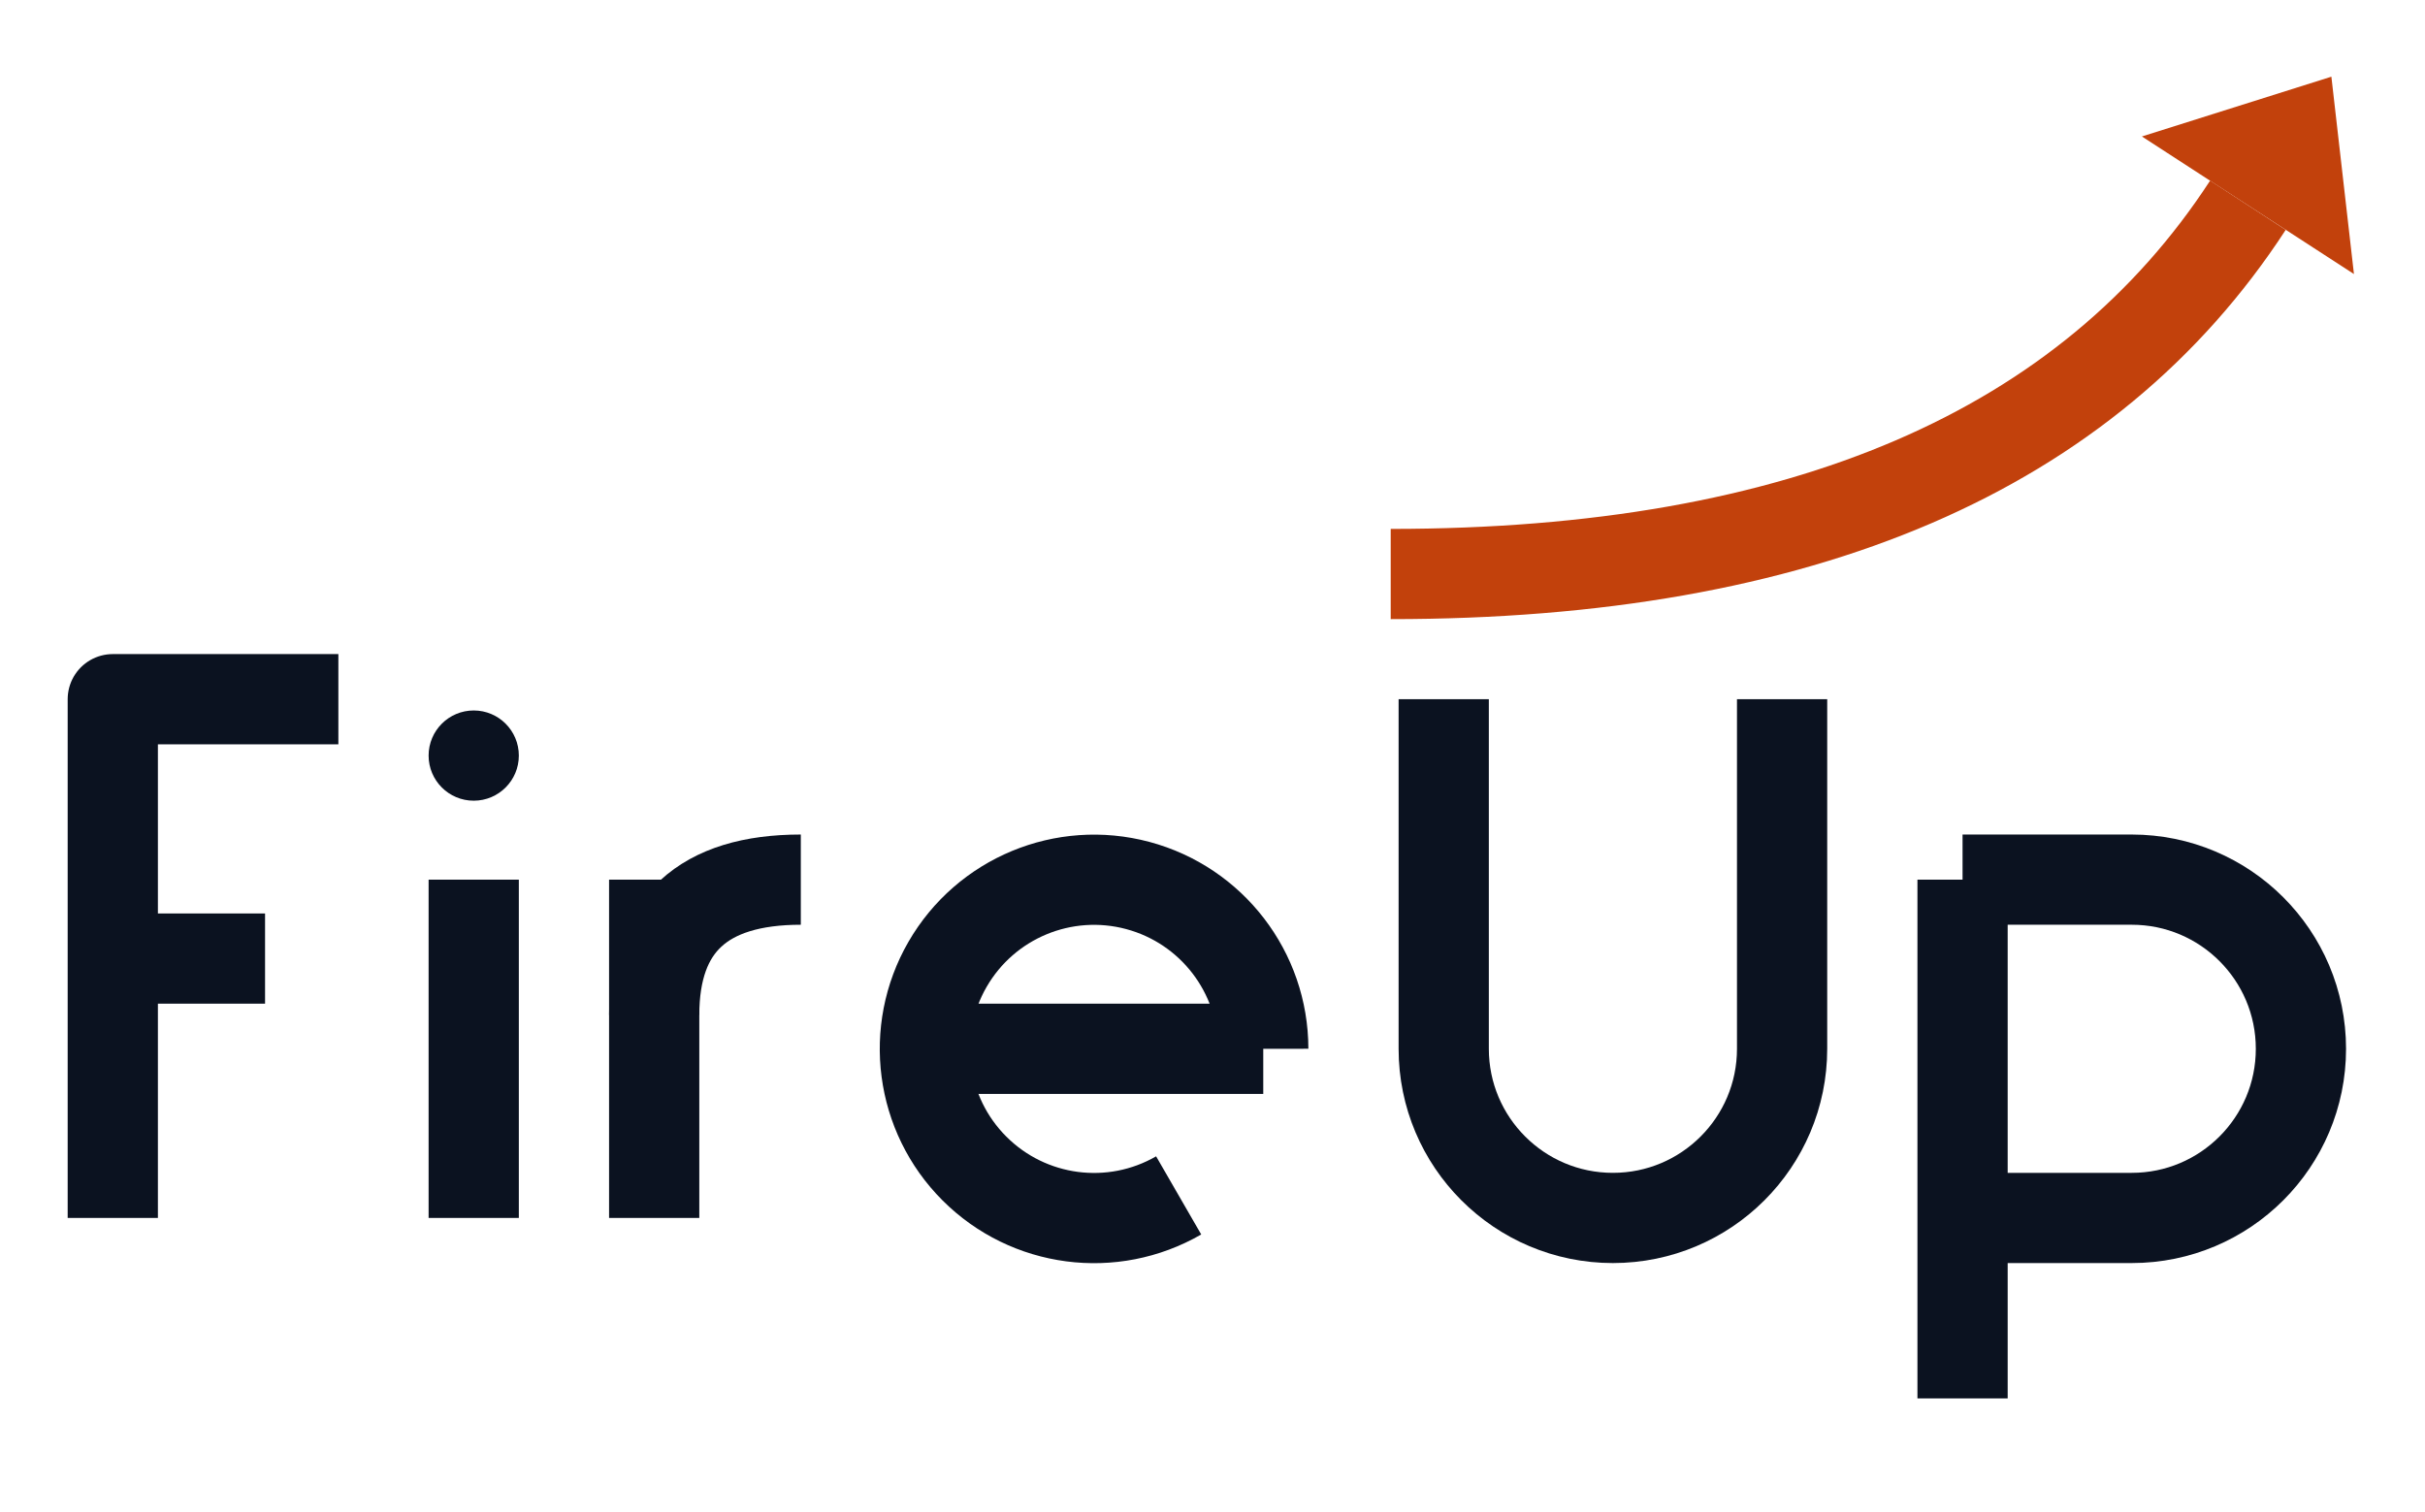
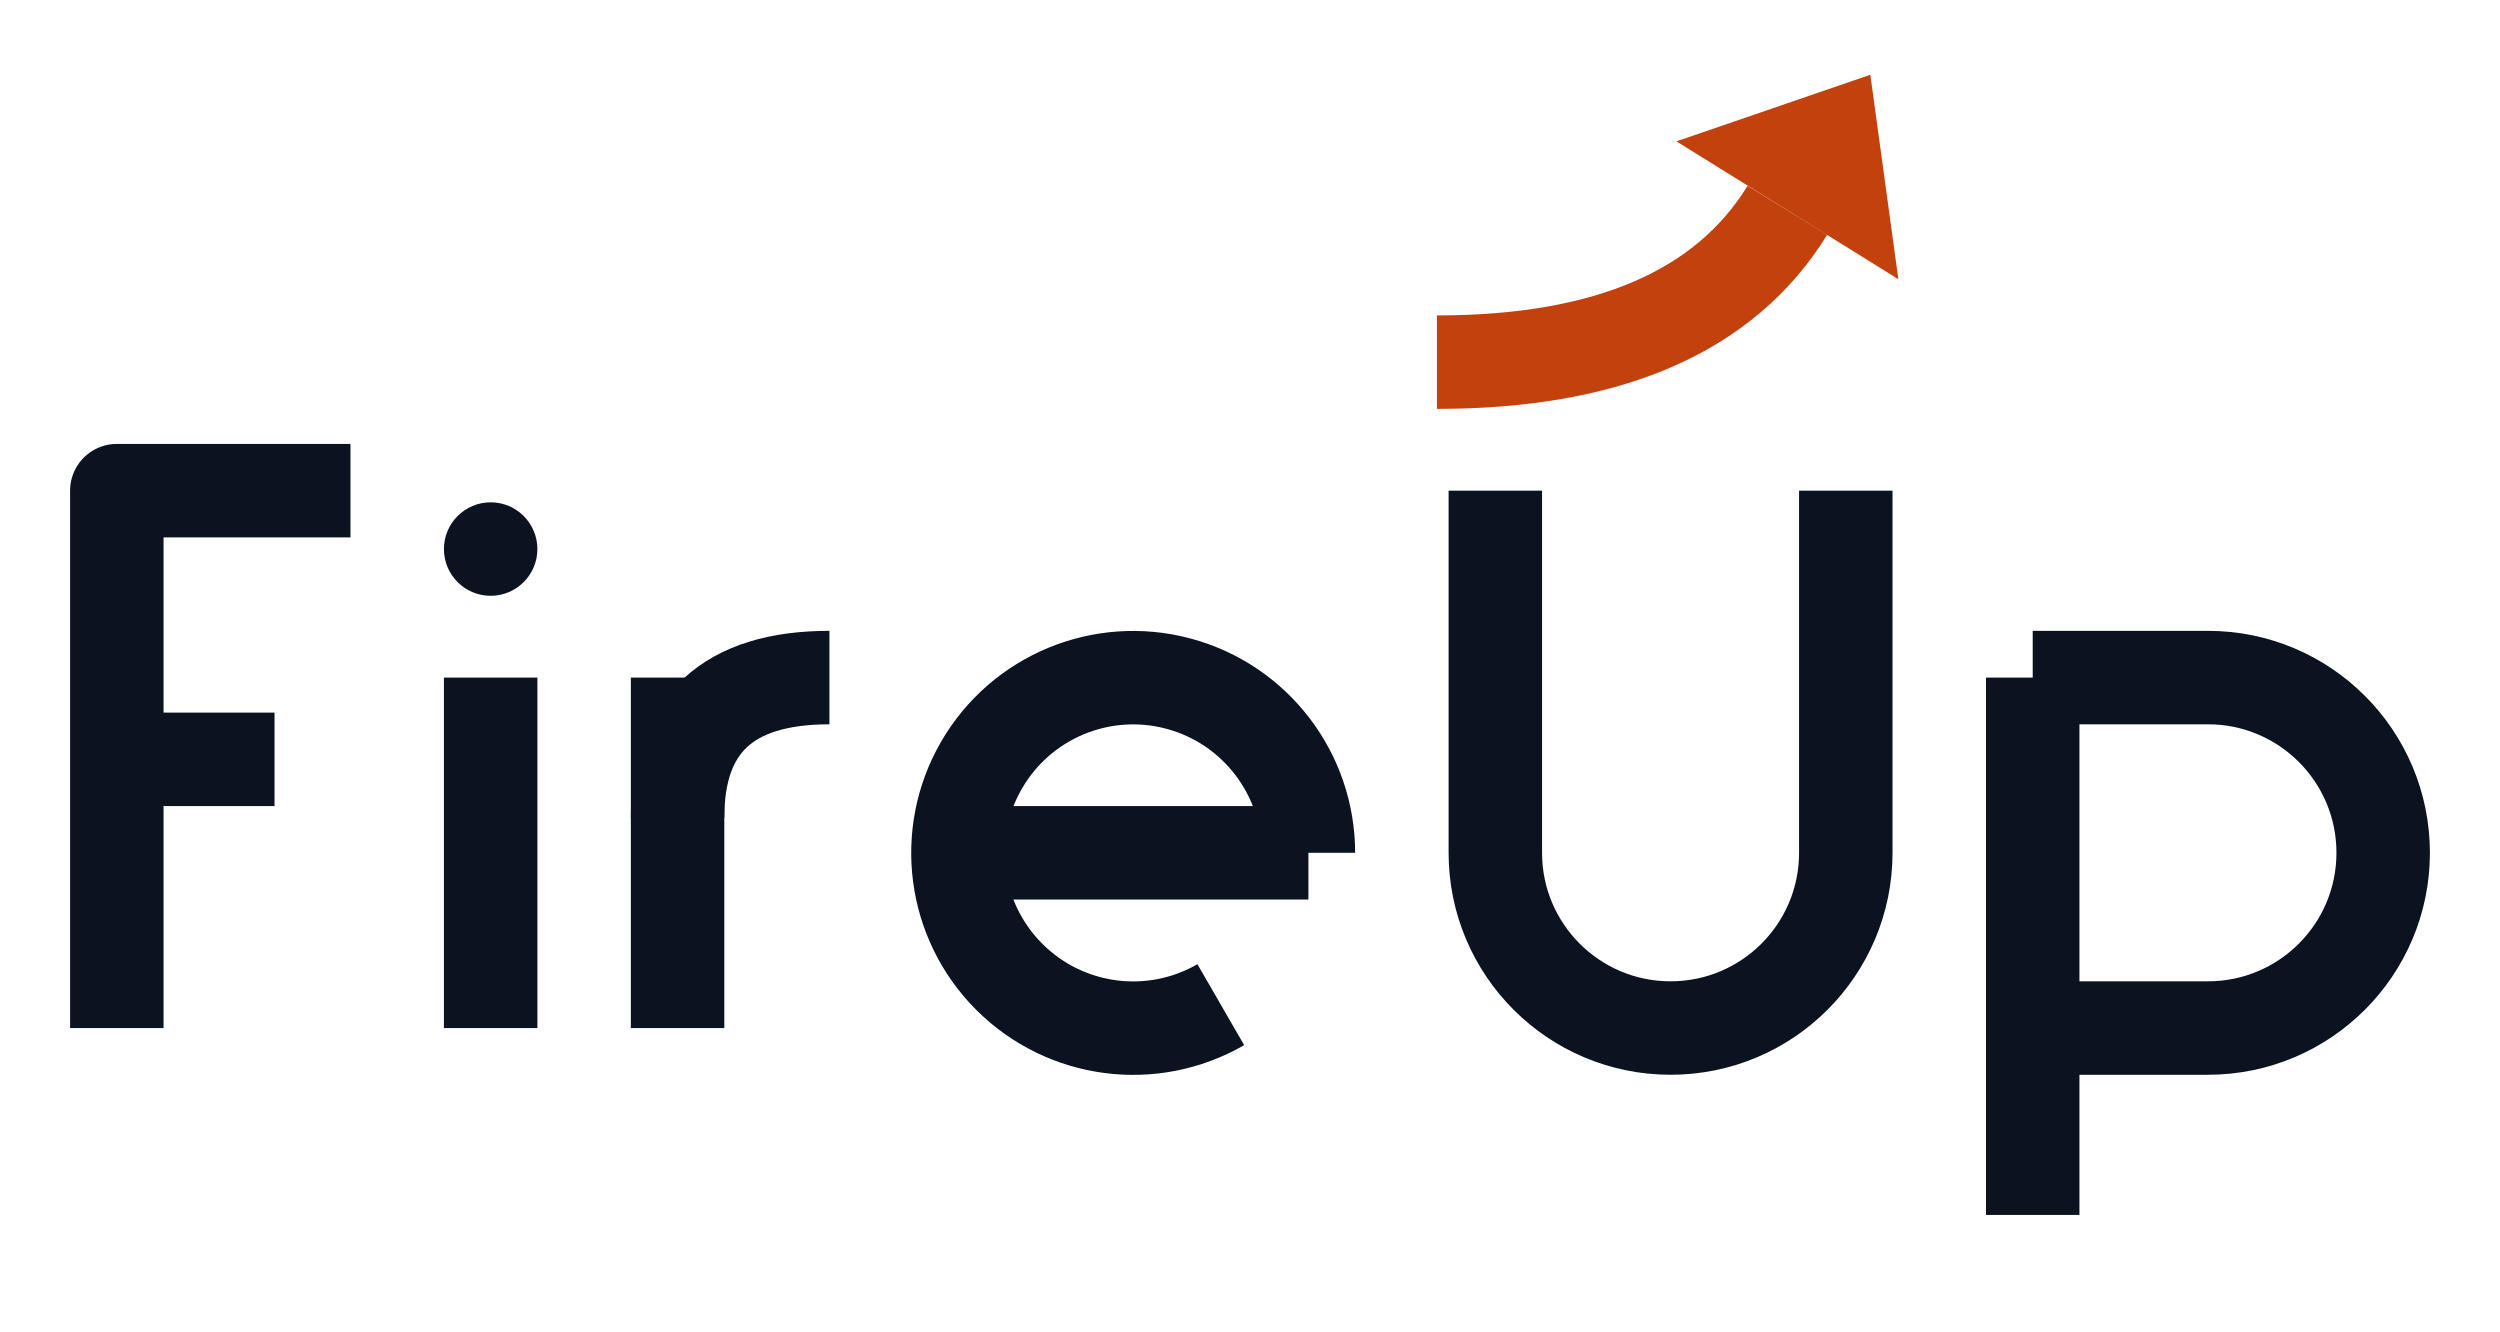
- <svg xmlns="http://www.w3.org/2000/svg" viewBox="-8 -58 215 134" role="img" aria-label="FireUp" fill="none" stroke="#0B1220" stroke-width="8" stroke-linecap="butt" stroke-linejoin="round" data-baseline="50" data-x-top="20" data-asc-top="4" data-descender="66" data-stroke="8" data-ireup-left="30" data-letter-gap="8">
+ <svg xmlns="http://www.w3.org/2000/svg" viewBox="-8 -38 214 114" role="img" aria-label="FireUp" fill="none" stroke="#0B1220" stroke-width="8" stroke-linecap="butt" stroke-linejoin="round" data-baseline="50" data-x-top="20" data-asc-top="4" data-descender="66" data-stroke="8" data-ireup-left="30" data-letter-gap="8">
  <g data-glyph="F">
    <path d="M2 50 V4 H22" />
    <path d="M2 27 H15.5" />
  </g>
  <g data-glyph="i">
    <path d="M34 20 V50" />
  </g>
  <g data-glyph="r">
    <path d="M50 20 V50" />
    <path d="M50 32 Q50 20 63 20" />
  </g>
  <g data-glyph="e">
    <path d="M104 35 A15 15 0 1 0 96.5 48" />
    <path d="M74 35 H104" />
  </g>
  <g data-glyph="U">
    <path d="M120 4 V35 A15 15 0 0 0 150 35 V4" />
  </g>
  <g data-glyph="p">
    <path d="M166 20 V66" />
    <path d="M166 20 H181 A15 15 0 0 1 181 50 H166" />
  </g>
  <g data-glyph="tittle">
    <circle cx="34" cy="9" r="4" fill="#0B1220" stroke="none" />
  </g>
  <g data-glyph="arrow">
-     <path d="M115.3 -7.1 Q170 -7.1 191.3 -39.8" stroke="#C2410C" stroke-width="8" stroke-linecap="butt" />
-     <path d="M200.7 -33.7 L198.7 -51.2 L181.9 -45.9 Z" fill="#C2410C" stroke="none" />
+     <path d="M115 -7 Q137 -7 145 -20" stroke="#C2410C" stroke-width="8" stroke-linecap="butt" />
+     <path d="M154.5 -14.1 L152.1 -31.6 L135.5 -25.9 Z" fill="#C2410C" stroke="none" />
  </g>
</svg>
